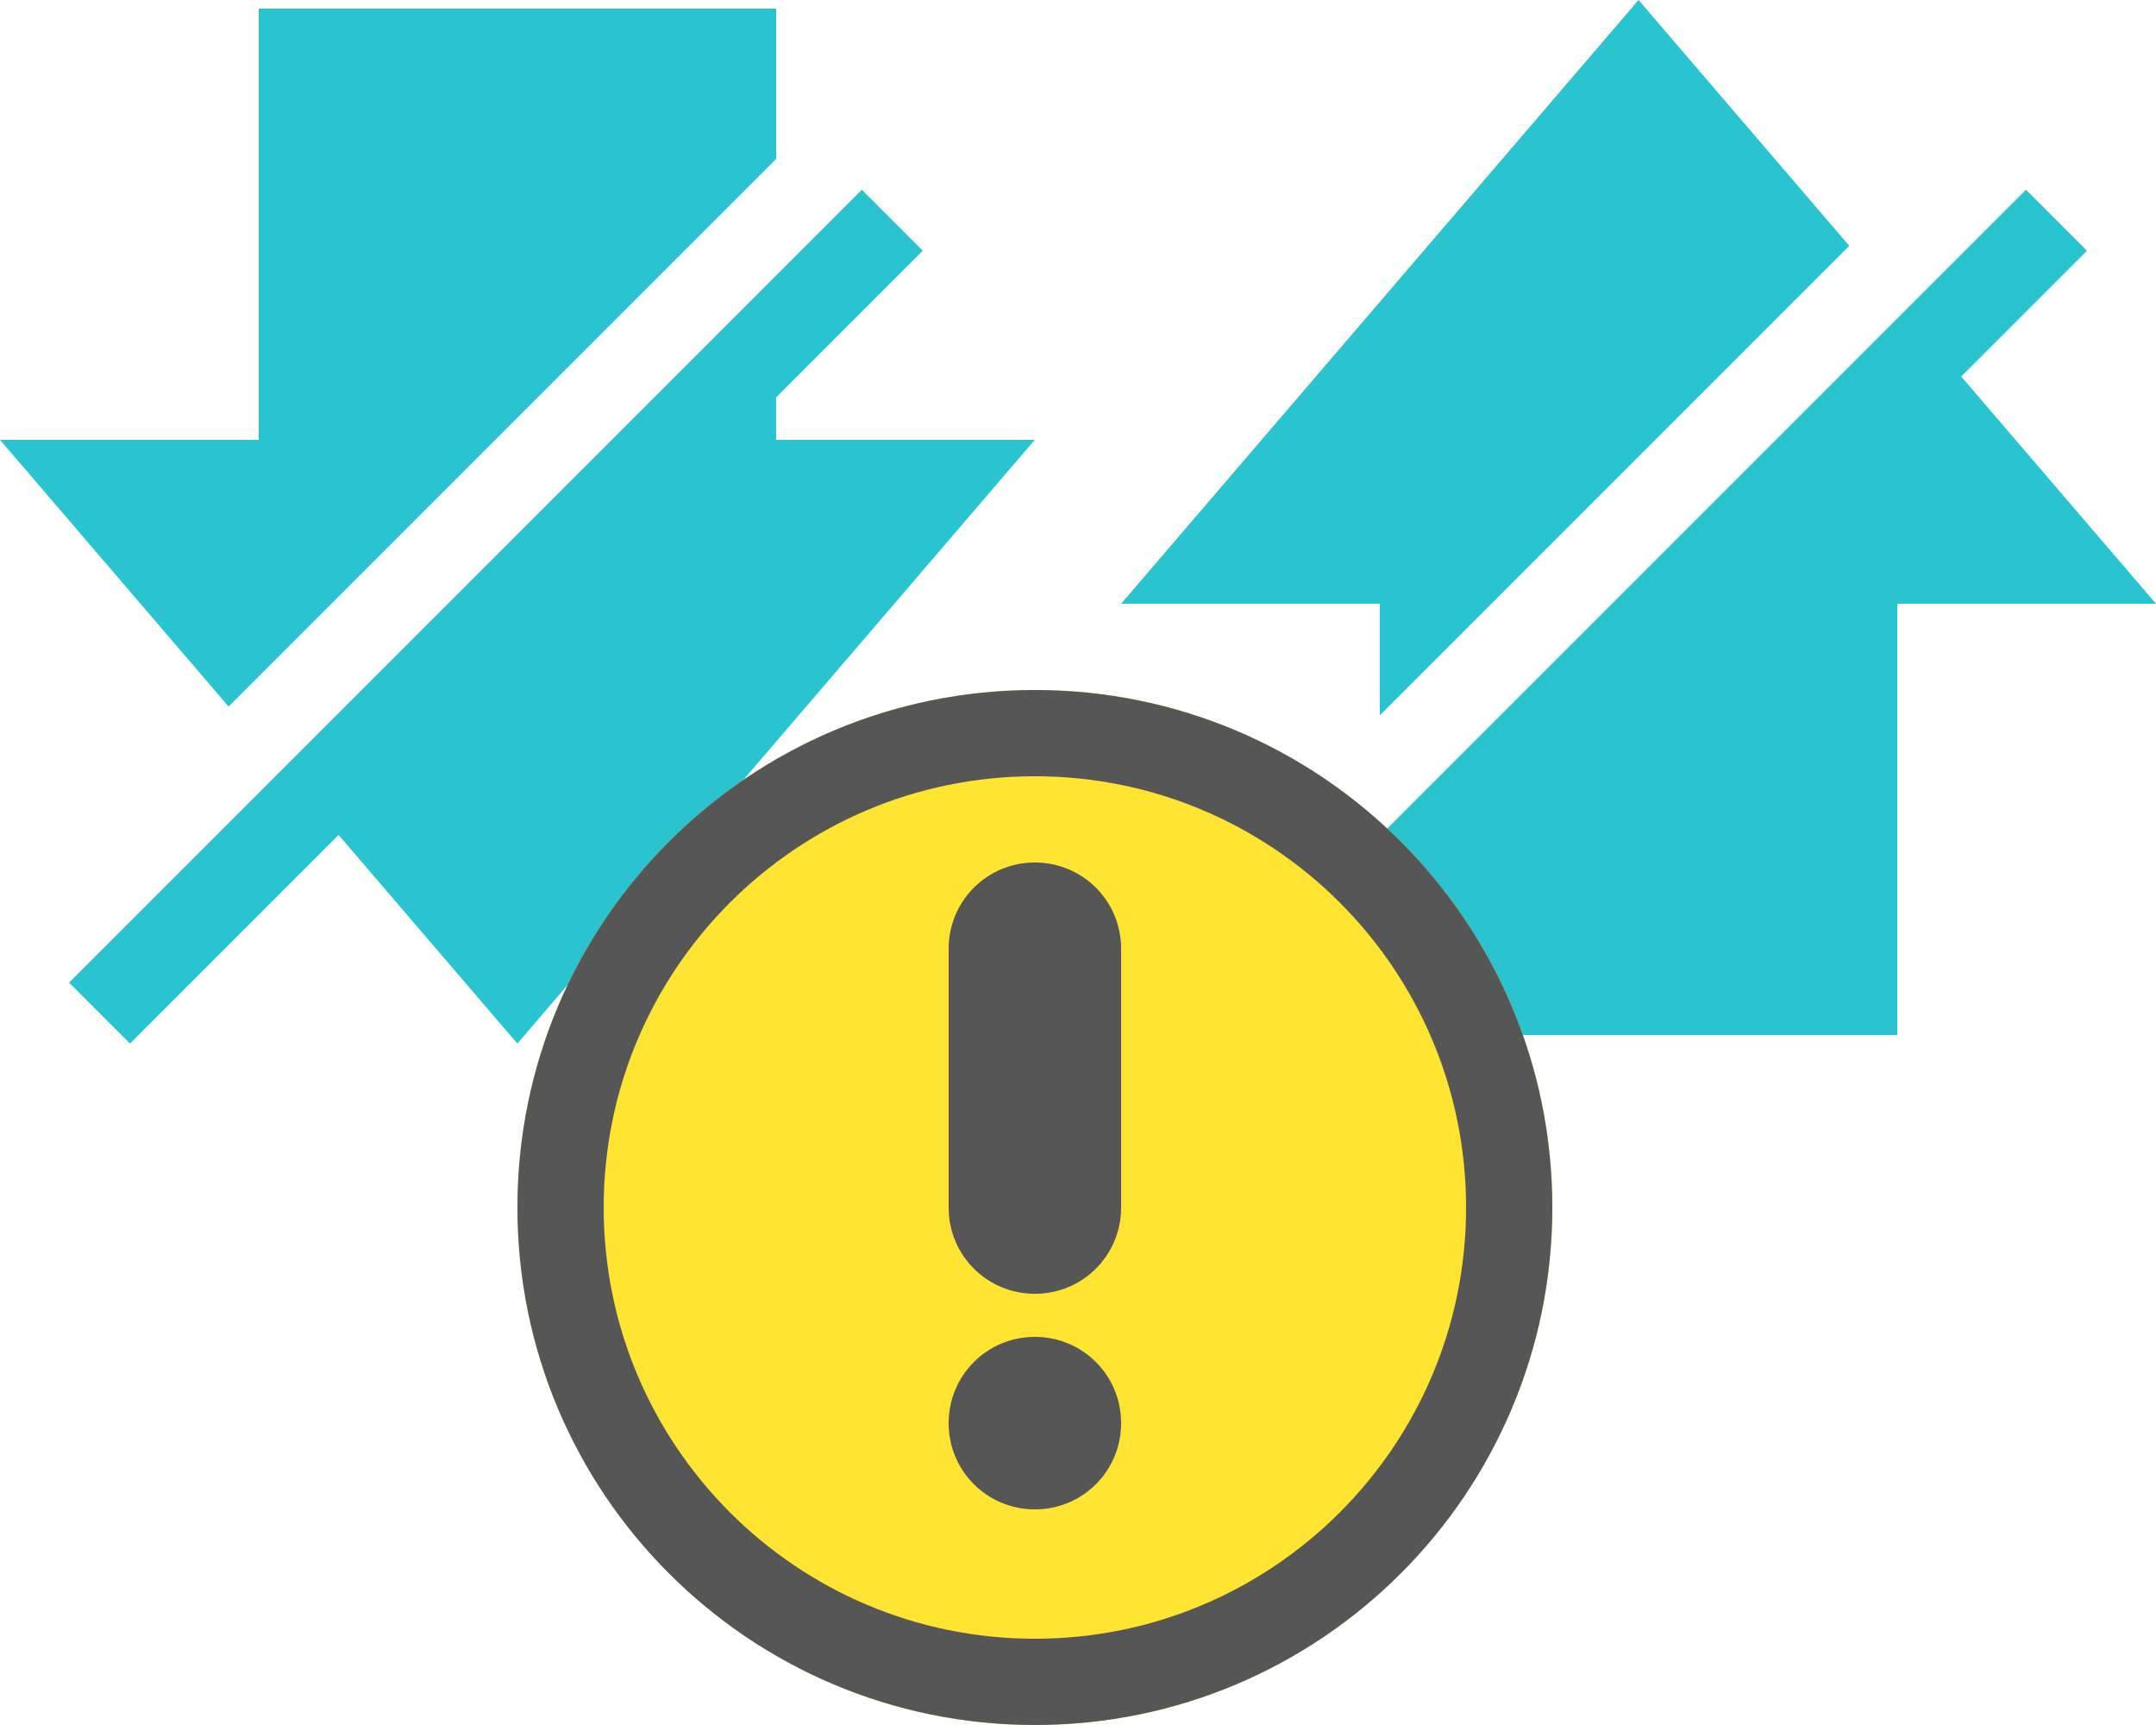
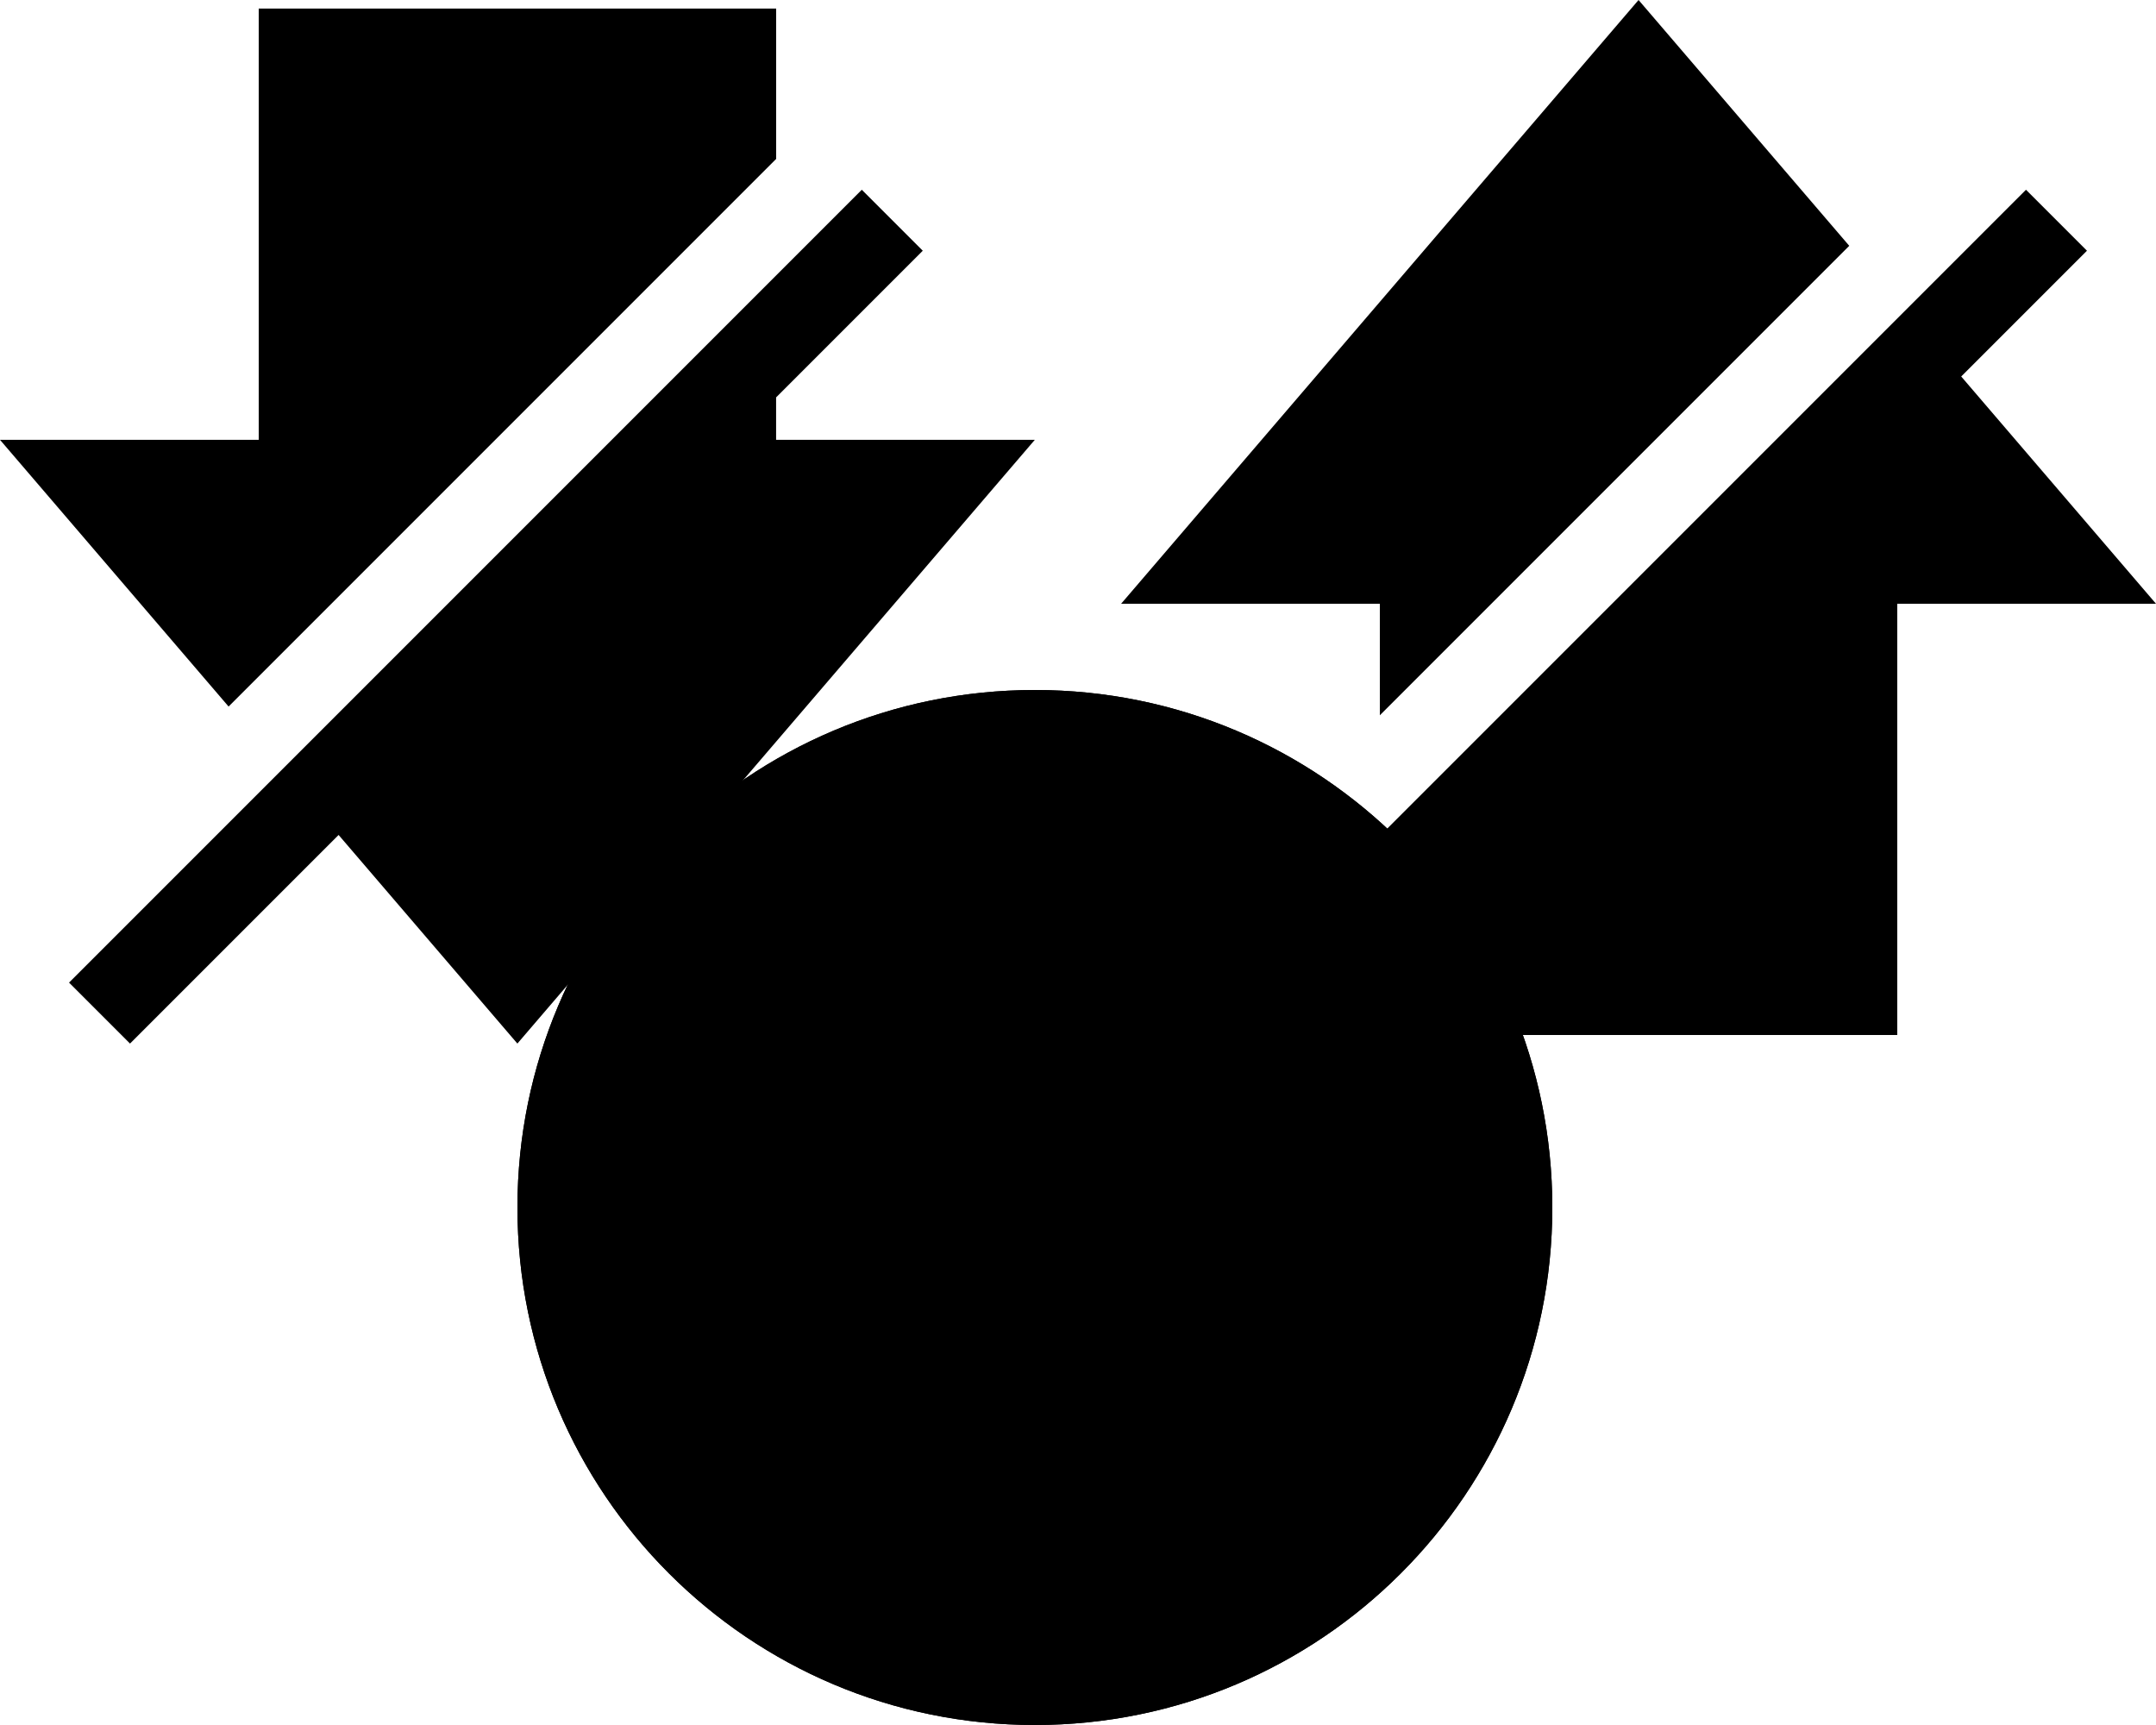
<svg xmlns="http://www.w3.org/2000/svg" version="1.1" width="40" height="32" viewBox="0 0 40 32">
-   <path fill="rgb(41, 196, 208)" d="M14.4 7.371l2.72-2.72-1.131-1.131-14.708 14.708 1.131 1.131 3.87-3.87 3.317 3.87 9.6-11.2h-4.8v-0.788zM14.4 2.948l-10.159 10.159-4.241-4.948h4.8v-8h9.6v2.789z" />
-   <path fill="rgb(41, 196, 208)" d="M25.6 17.771v1.429h9.6v-8h4.8l-3.614-4.216 2.333-2.333-1.131-1.131-14.708 14.708 1.131 1.131 1.589-1.589zM25.6 13.269v-2.069h-4.8l9.6-11.2 3.909 4.56-8.709 8.709z" />
-   <path fill="rgb(255, 228, 49)" d="M28.8 22.4c0 5.302-4.298 9.6-9.6 9.6s-9.6-4.298-9.6-9.6c0-5.302 4.298-9.6 9.6-9.6s9.6 4.298 9.6 9.6z" />
-   <path fill="rgb(86, 86, 86)" d="M17.6 17.6c0-0.884 0.71-1.6 1.6-1.6 0.884 0 1.6 0.71 1.6 1.6v4.801c0 0.884-0.71 1.6-1.6 1.6-0.884 0-1.6-0.71-1.6-1.6v-4.801zM17.6 26.4c0-0.884 0.71-1.6 1.6-1.6 0.884 0 1.6 0.71 1.6 1.6 0 0.884-0.71 1.6-1.6 1.6-0.884 0-1.6-0.71-1.6-1.6z" />
-   <path fill="rgb(86, 86, 86)" d="M28.8 22.4c0-5.302-4.298-9.6-9.6-9.6s-9.6 4.298-9.6 9.6c0 5.302 4.298 9.6 9.6 9.6s9.6-4.298 9.6-9.6zM11.2 22.4c0-4.418 3.582-8 8-8s8 3.582 8 8c0 4.418-3.582 8-8 8s-8-3.582-8-8z" />
+   <path class="svg-interaction-blue" d="M14.4 7.371l2.72-2.72-1.131-1.131-14.708 14.708 1.131 1.131 3.87-3.87 3.317 3.87 9.6-11.2h-4.8v-0.788zM14.4 2.948l-10.159 10.159-4.241-4.948h4.8v-8h9.6v2.789z" />
+   <path class="svg-interaction-blue" d="M25.6 17.771v1.429h9.6v-8h4.8l-3.614-4.216 2.333-2.333-1.131-1.131-14.708 14.708 1.131 1.131 1.589-1.589zM25.6 13.269v-2.069h-4.8l9.6-11.2 3.909 4.56-8.709 8.709z" />
+   <path class="svg-interaction-yellow" d="M28.8 22.4c0 5.302-4.298 9.6-9.6 9.6s-9.6-4.298-9.6-9.6c0-5.302 4.298-9.6 9.6-9.6s9.6 4.298 9.6 9.6z" />
+   <path class="svg-interaction-grey" d="M17.6 17.6c0-0.884 0.71-1.6 1.6-1.6 0.884 0 1.6 0.71 1.6 1.6v4.801c0 0.884-0.71 1.6-1.6 1.6-0.884 0-1.6-0.71-1.6-1.6v-4.801zM17.6 26.4c0-0.884 0.71-1.6 1.6-1.6 0.884 0 1.6 0.71 1.6 1.6 0 0.884-0.71 1.6-1.6 1.6-0.884 0-1.6-0.71-1.6-1.6z" />
+   <path class="svg-interaction-grey" d="M28.8 22.4c0-5.302-4.298-9.6-9.6-9.6s-9.6 4.298-9.6 9.6c0 5.302 4.298 9.6 9.6 9.6s9.6-4.298 9.6-9.6zM11.2 22.4c0-4.418 3.582-8 8-8s8 3.582 8 8c0 4.418-3.582 8-8 8s-8-3.582-8-8z" />
</svg>
